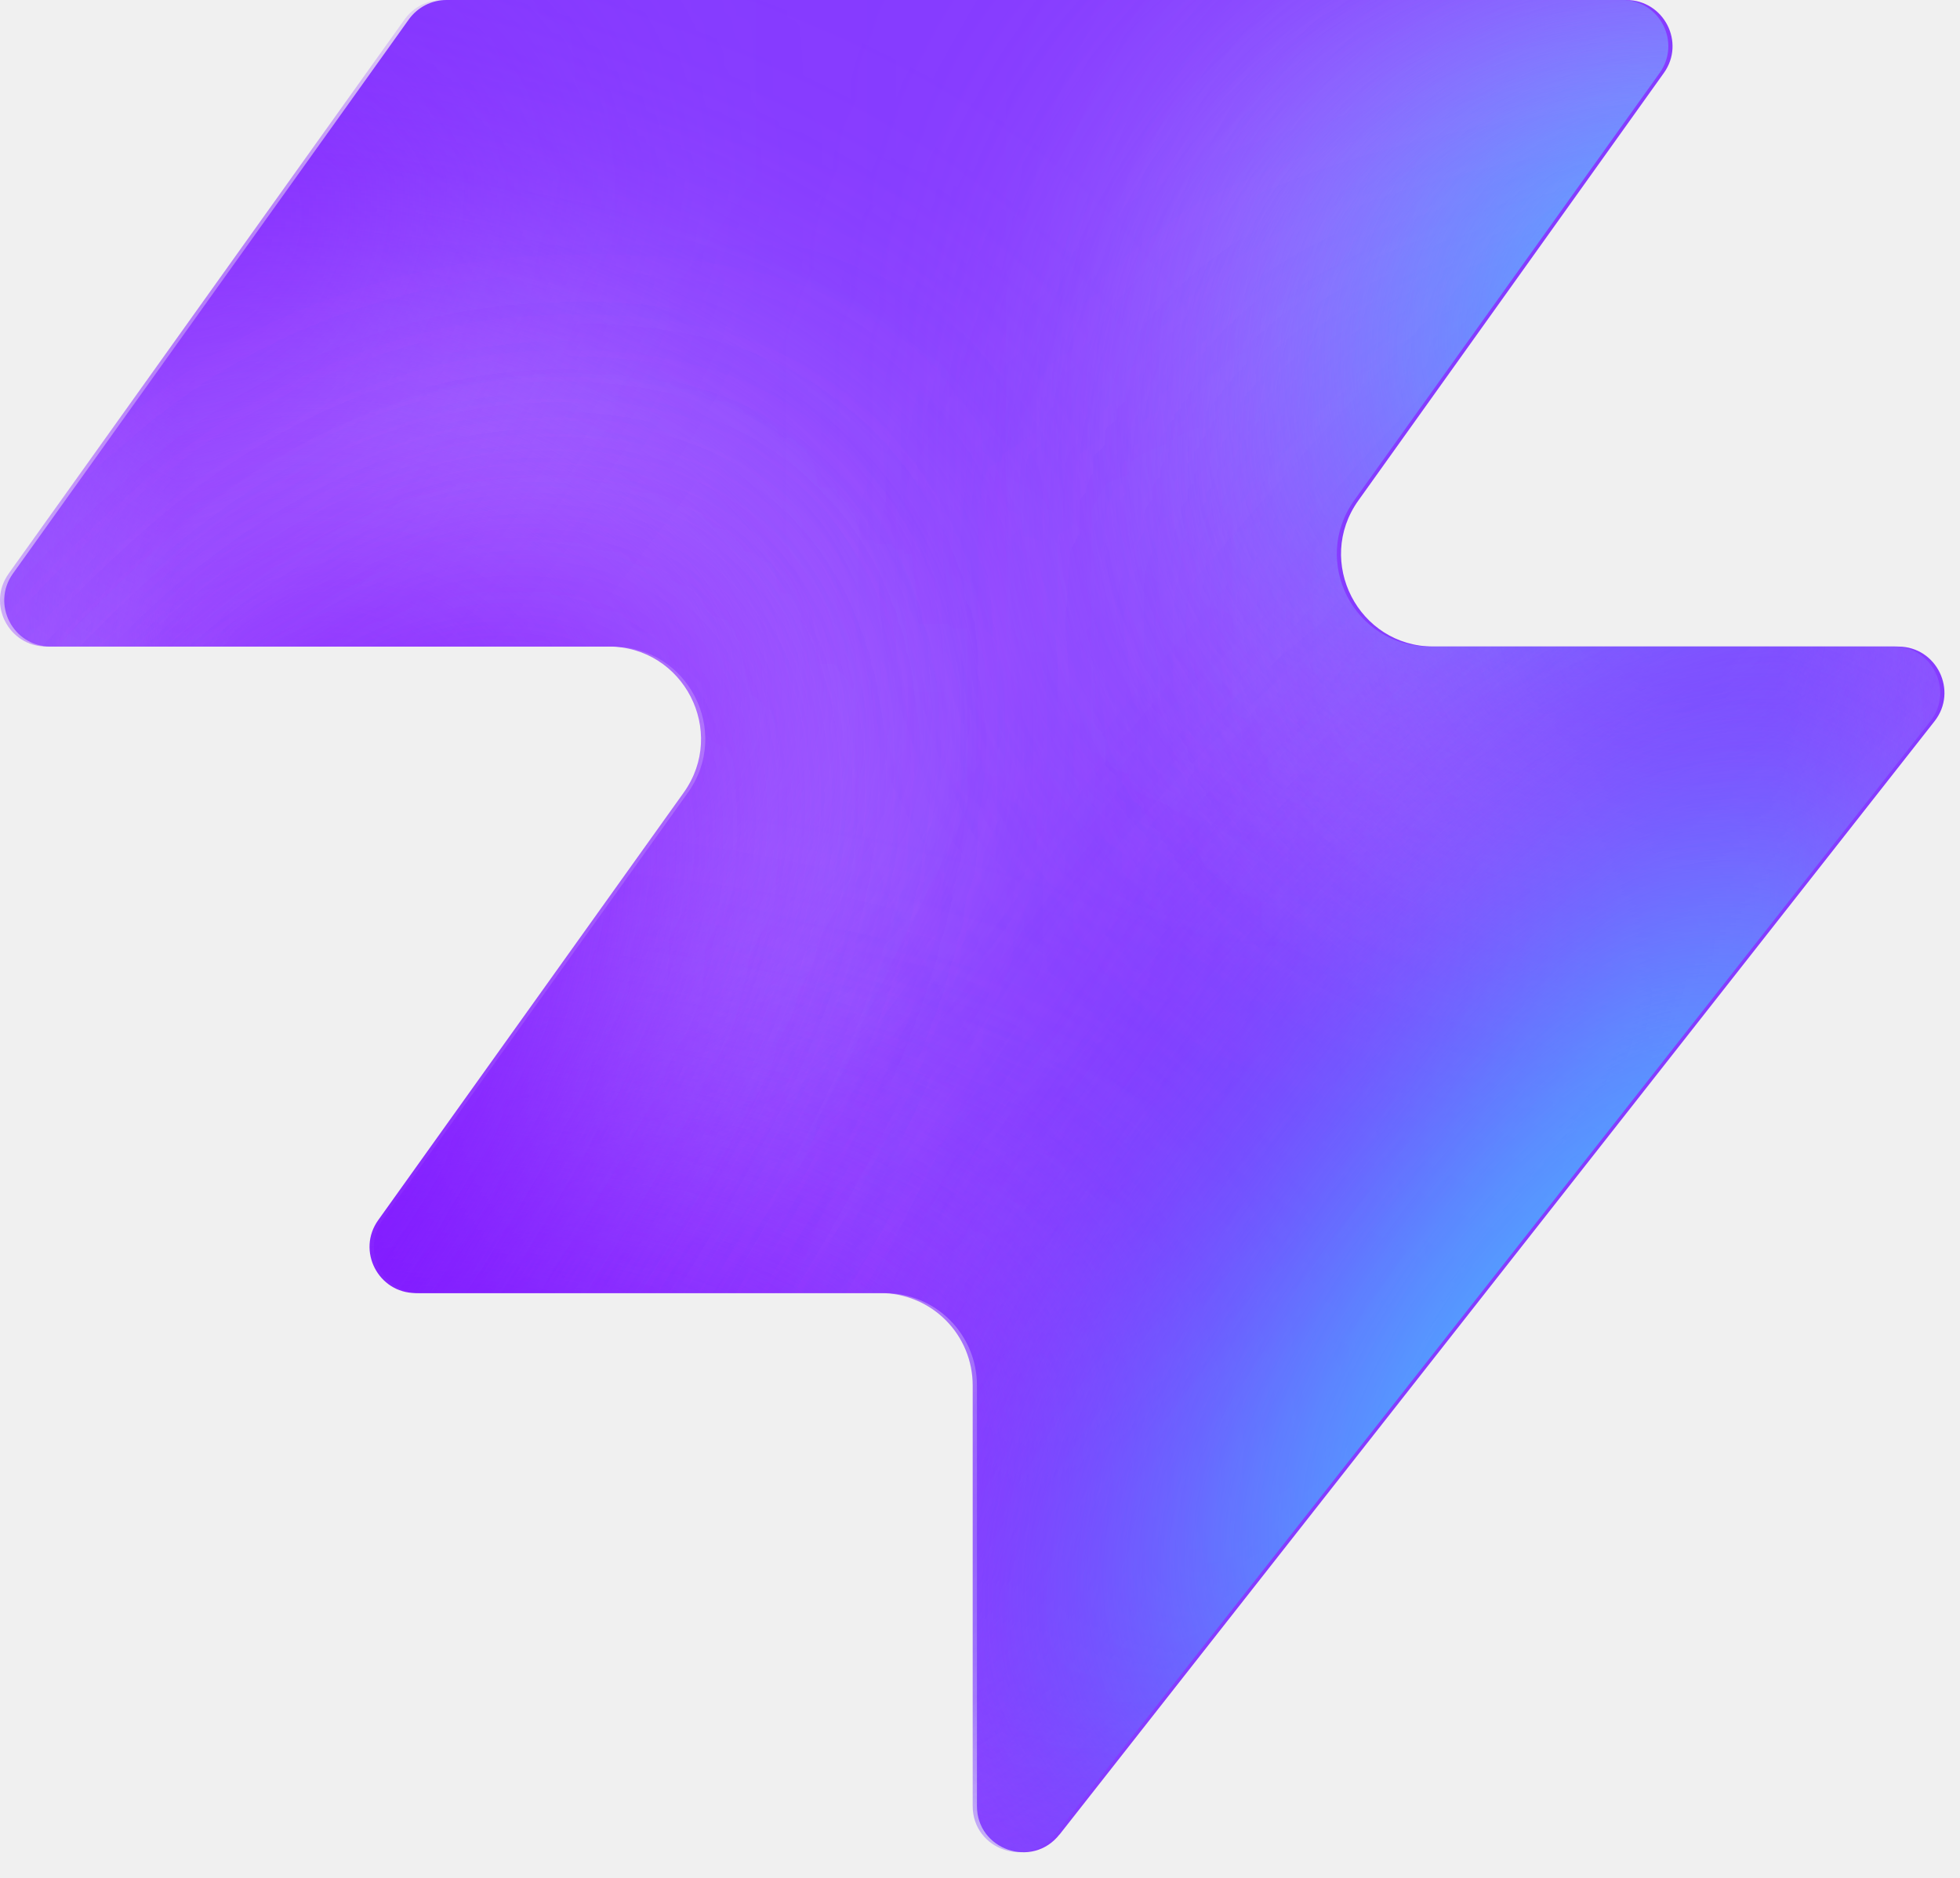
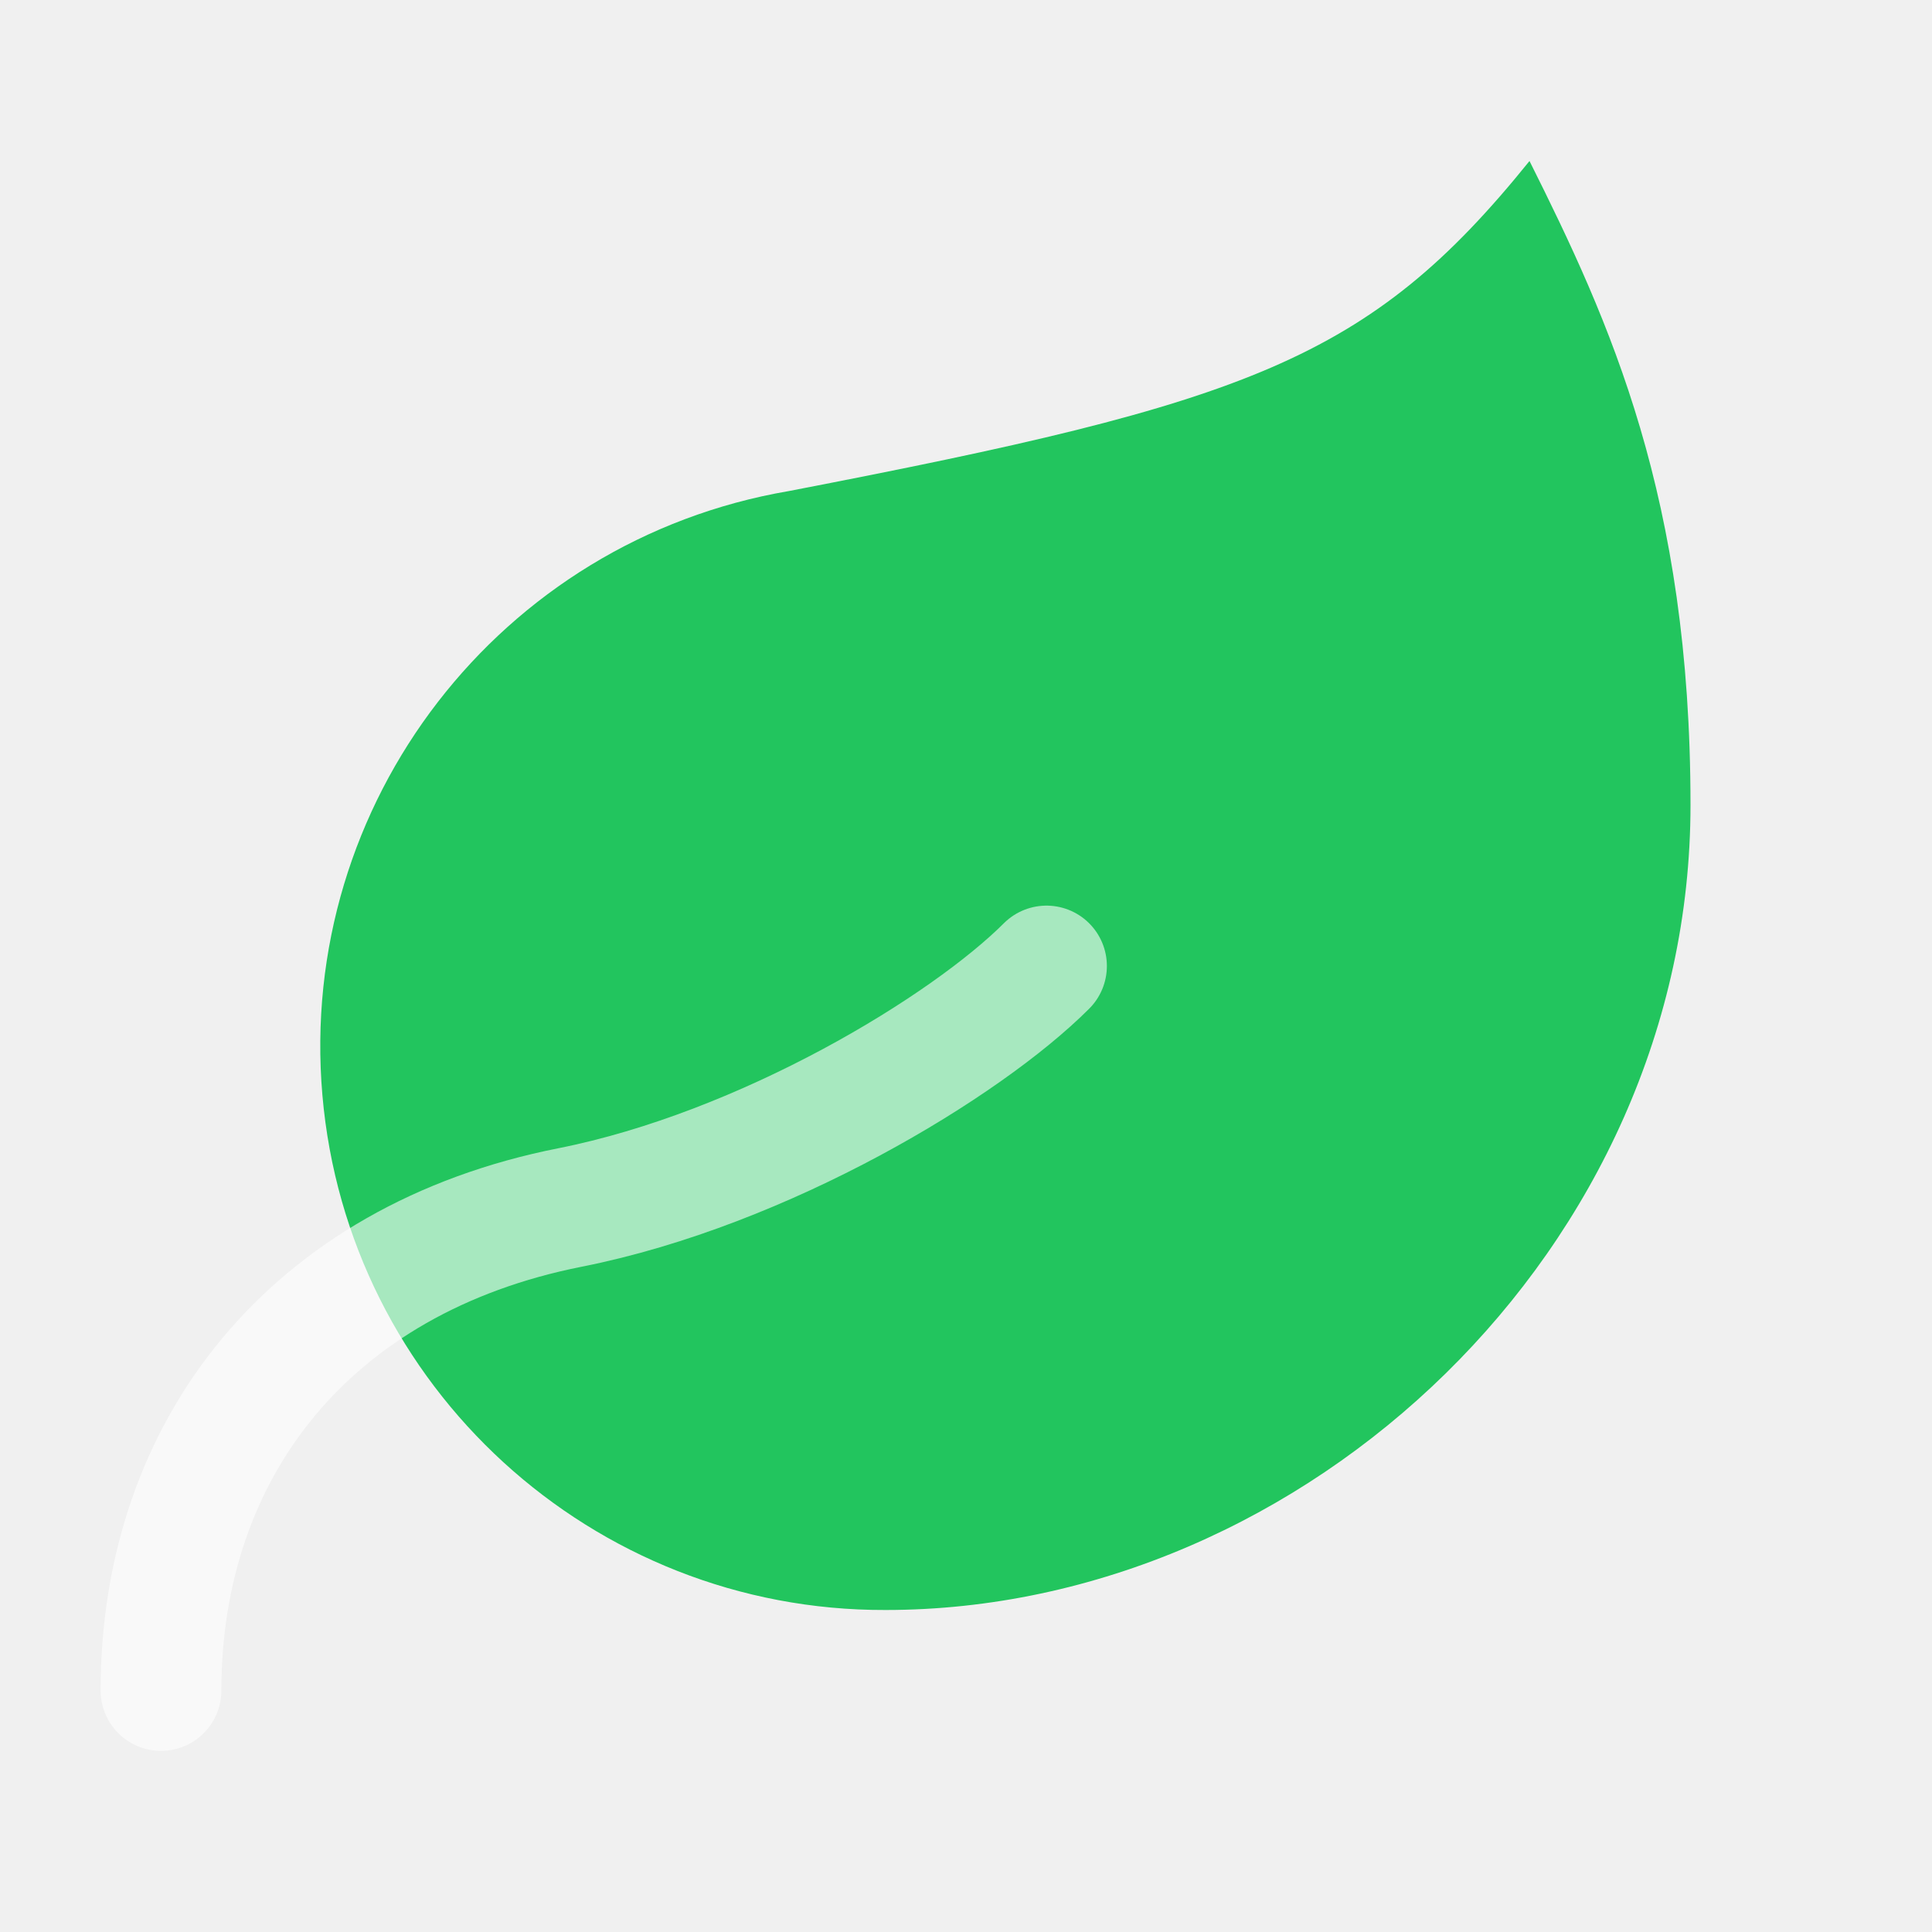
- <svg xmlns="http://www.w3.org/2000/svg" width="48" height="46" fill="none" viewBox="0 0 48 46">
-   <path fill="#863bff" d="M25.946 44.938c-.664.845-2.021.375-2.021-.698V33.937a2.26 2.26 0 0 0-2.262-2.262H10.287c-.92 0-1.456-1.04-.92-1.788l7.48-10.471c1.07-1.497 0-3.578-1.842-3.578H1.237c-.92 0-1.456-1.04-.92-1.788L10.013.474c.214-.297.556-.474.92-.474h28.894c.92 0 1.456 1.04.92 1.788l-7.48 10.471c-1.07 1.498 0 3.579 1.842 3.579h11.377c.943 0 1.473 1.088.89 1.83L25.947 44.94z" style="fill:#863bff;fill:color(display-p3 .525 .23 1);fill-opacity:1" />
-   <mask id="a" width="48" height="46" x="0" y="0" maskUnits="userSpaceOnUse" style="mask-type:alpha">
-     <path fill="#000" d="M25.842 44.938c-.664.844-2.021.375-2.021-.698V33.937a2.26 2.26 0 0 0-2.262-2.262H10.183c-.92 0-1.456-1.04-.92-1.788l7.48-10.471c1.07-1.498 0-3.579-1.842-3.579H1.133c-.92 0-1.456-1.04-.92-1.787L9.91.473c.214-.297.556-.474.92-.474h28.894c.92 0 1.456 1.04.92 1.788l-7.48 10.471c-1.07 1.498 0 3.578 1.842 3.578h11.377c.943 0 1.473 1.088.89 1.832L25.843 44.94z" style="fill:#000;fill-opacity:1" />
-   </mask>
-   <g mask="url(#a)">
-     <g filter="url(#b)">
-       <ellipse cx="5.508" cy="14.704" fill="#ede6ff" rx="5.508" ry="14.704" style="fill:#ede6ff;fill:color(display-p3 .927 .903 1);fill-opacity:1" transform="matrix(.00324 1 1 -.00324 -4.47 31.516)" />
-     </g>
-     <g filter="url(#c)">
-       <ellipse cx="10.399" cy="29.851" fill="#ede6ff" rx="10.399" ry="29.851" style="fill:#ede6ff;fill:color(display-p3 .927 .903 1);fill-opacity:1" transform="matrix(.00324 1 1 -.00324 -39.328 7.883)" />
-     </g>
-     <g filter="url(#d)">
-       <ellipse cx="5.508" cy="30.487" fill="#7e14ff" rx="5.508" ry="30.487" style="fill:#7e14ff;fill:color(display-p3 .492 .077 1);fill-opacity:1" transform="rotate(89.814 -25.913 -14.639)scale(1 -1)" />
-     </g>
-     <g filter="url(#e)">
-       <ellipse cx="5.508" cy="30.599" fill="#7e14ff" rx="5.508" ry="30.599" style="fill:#7e14ff;fill:color(display-p3 .492 .077 1);fill-opacity:1" transform="rotate(89.814 -32.644 -3.334)scale(1 -1)" />
-     </g>
-     <g filter="url(#f)">
-       <ellipse cx="5.508" cy="30.599" fill="#7e14ff" rx="5.508" ry="30.599" style="fill:#7e14ff;fill:color(display-p3 .492 .077 1);fill-opacity:1" transform="matrix(.00324 1 1 -.00324 -34.34 30.47)" />
-     </g>
-     <g filter="url(#g)">
-       <ellipse cx="14.072" cy="22.078" fill="#ede6ff" rx="14.072" ry="22.078" style="fill:#ede6ff;fill:color(display-p3 .927 .903 1);fill-opacity:1" transform="rotate(93.35 24.506 48.493)scale(-1 1)" />
-     </g>
-     <g filter="url(#h)">
-       <ellipse cx="3.47" cy="21.501" fill="#7e14ff" rx="3.47" ry="21.501" style="fill:#7e14ff;fill:color(display-p3 .492 .077 1);fill-opacity:1" transform="rotate(89.009 28.708 47.59)scale(-1 1)" />
-     </g>
-     <g filter="url(#i)">
-       <ellipse cx="3.47" cy="21.501" fill="#7e14ff" rx="3.47" ry="21.501" style="fill:#7e14ff;fill:color(display-p3 .492 .077 1);fill-opacity:1" transform="rotate(89.009 28.708 47.59)scale(-1 1)" />
-     </g>
-     <g filter="url(#j)">
-       <ellipse cx=".387" cy="8.972" fill="#7e14ff" rx="4.407" ry="29.108" style="fill:#7e14ff;fill:color(display-p3 .492 .077 1);fill-opacity:1" transform="rotate(39.51 .387 8.972)" />
-     </g>
-     <g filter="url(#k)">
-       <ellipse cx="47.523" cy="-6.092" fill="#7e14ff" rx="4.407" ry="29.108" style="fill:#7e14ff;fill:color(display-p3 .492 .077 1);fill-opacity:1" transform="rotate(37.892 47.523 -6.092)" />
-     </g>
-     <g filter="url(#l)">
-       <ellipse cx="41.412" cy="6.333" fill="#47bfff" rx="5.971" ry="9.665" style="fill:#47bfff;fill:color(display-p3 .28 .748 1);fill-opacity:1" transform="rotate(37.892 41.412 6.333)" />
-     </g>
-     <g filter="url(#m)">
-       <ellipse cx="-1.879" cy="38.332" fill="#7e14ff" rx="4.407" ry="29.108" style="fill:#7e14ff;fill:color(display-p3 .492 .077 1);fill-opacity:1" transform="rotate(37.892 -1.88 38.332)" />
-     </g>
-     <g filter="url(#n)">
-       <ellipse cx="-1.879" cy="38.332" fill="#7e14ff" rx="4.407" ry="29.108" style="fill:#7e14ff;fill:color(display-p3 .492 .077 1);fill-opacity:1" transform="rotate(37.892 -1.88 38.332)" />
-     </g>
-     <g filter="url(#o)">
-       <ellipse cx="35.651" cy="29.907" fill="#7e14ff" rx="4.407" ry="29.108" style="fill:#7e14ff;fill:color(display-p3 .492 .077 1);fill-opacity:1" transform="rotate(37.892 35.651 29.907)" />
-     </g>
-     <g filter="url(#p)">
-       <ellipse cx="38.418" cy="32.4" fill="#47bfff" rx="5.971" ry="15.297" style="fill:#47bfff;fill:color(display-p3 .28 .748 1);fill-opacity:1" transform="rotate(37.892 38.418 32.4)" />
-     </g>
-   </g>
-   <defs>
-     <filter id="b" width="60.045" height="41.654" x="-19.77" y="16.149" color-interpolation-filters="sRGB" filterUnits="userSpaceOnUse">
-       <feFlood flood-opacity="0" result="BackgroundImageFix" />
-       <feBlend in="SourceGraphic" in2="BackgroundImageFix" result="shape" />
-       <feGaussianBlur result="effect1_foregroundBlur_2002_17158" stdDeviation="7.659" />
-     </filter>
-     <filter id="c" width="90.34" height="51.437" x="-54.613" y="-7.533" color-interpolation-filters="sRGB" filterUnits="userSpaceOnUse">
-       <feFlood flood-opacity="0" result="BackgroundImageFix" />
-       <feBlend in="SourceGraphic" in2="BackgroundImageFix" result="shape" />
-       <feGaussianBlur result="effect1_foregroundBlur_2002_17158" stdDeviation="7.659" />
-     </filter>
-     <filter id="d" width="79.355" height="29.4" x="-49.64" y="2.03" color-interpolation-filters="sRGB" filterUnits="userSpaceOnUse">
-       <feFlood flood-opacity="0" result="BackgroundImageFix" />
-       <feBlend in="SourceGraphic" in2="BackgroundImageFix" result="shape" />
-       <feGaussianBlur result="effect1_foregroundBlur_2002_17158" stdDeviation="4.596" />
-     </filter>
-     <filter id="e" width="79.579" height="29.4" x="-45.045" y="20.029" color-interpolation-filters="sRGB" filterUnits="userSpaceOnUse">
-       <feFlood flood-opacity="0" result="BackgroundImageFix" />
-       <feBlend in="SourceGraphic" in2="BackgroundImageFix" result="shape" />
-       <feGaussianBlur result="effect1_foregroundBlur_2002_17158" stdDeviation="4.596" />
-     </filter>
-     <filter id="f" width="79.579" height="29.4" x="-43.513" y="21.178" color-interpolation-filters="sRGB" filterUnits="userSpaceOnUse">
-       <feFlood flood-opacity="0" result="BackgroundImageFix" />
-       <feBlend in="SourceGraphic" in2="BackgroundImageFix" result="shape" />
-       <feGaussianBlur result="effect1_foregroundBlur_2002_17158" stdDeviation="4.596" />
-     </filter>
-     <filter id="g" width="74.749" height="58.852" x="15.756" y="-17.901" color-interpolation-filters="sRGB" filterUnits="userSpaceOnUse">
-       <feFlood flood-opacity="0" result="BackgroundImageFix" />
-       <feBlend in="SourceGraphic" in2="BackgroundImageFix" result="shape" />
-       <feGaussianBlur result="effect1_foregroundBlur_2002_17158" stdDeviation="7.659" />
-     </filter>
-     <filter id="h" width="61.377" height="25.362" x="23.548" y="2.284" color-interpolation-filters="sRGB" filterUnits="userSpaceOnUse">
-       <feFlood flood-opacity="0" result="BackgroundImageFix" />
-       <feBlend in="SourceGraphic" in2="BackgroundImageFix" result="shape" />
-       <feGaussianBlur result="effect1_foregroundBlur_2002_17158" stdDeviation="4.596" />
-     </filter>
-     <filter id="i" width="61.377" height="25.362" x="23.548" y="2.284" color-interpolation-filters="sRGB" filterUnits="userSpaceOnUse">
-       <feFlood flood-opacity="0" result="BackgroundImageFix" />
-       <feBlend in="SourceGraphic" in2="BackgroundImageFix" result="shape" />
-       <feGaussianBlur result="effect1_foregroundBlur_2002_17158" stdDeviation="4.596" />
-     </filter>
-     <filter id="j" width="56.045" height="63.649" x="-27.636" y="-22.853" color-interpolation-filters="sRGB" filterUnits="userSpaceOnUse">
-       <feFlood flood-opacity="0" result="BackgroundImageFix" />
-       <feBlend in="SourceGraphic" in2="BackgroundImageFix" result="shape" />
-       <feGaussianBlur result="effect1_foregroundBlur_2002_17158" stdDeviation="4.596" />
-     </filter>
-     <filter id="k" width="54.814" height="64.646" x="20.116" y="-38.415" color-interpolation-filters="sRGB" filterUnits="userSpaceOnUse">
-       <feFlood flood-opacity="0" result="BackgroundImageFix" />
-       <feBlend in="SourceGraphic" in2="BackgroundImageFix" result="shape" />
-       <feGaussianBlur result="effect1_foregroundBlur_2002_17158" stdDeviation="4.596" />
-     </filter>
-     <filter id="l" width="33.541" height="35.313" x="24.641" y="-11.323" color-interpolation-filters="sRGB" filterUnits="userSpaceOnUse">
-       <feFlood flood-opacity="0" result="BackgroundImageFix" />
-       <feBlend in="SourceGraphic" in2="BackgroundImageFix" result="shape" />
-       <feGaussianBlur result="effect1_foregroundBlur_2002_17158" stdDeviation="4.596" />
-     </filter>
-     <filter id="m" width="54.814" height="64.646" x="-29.286" y="6.009" color-interpolation-filters="sRGB" filterUnits="userSpaceOnUse">
-       <feFlood flood-opacity="0" result="BackgroundImageFix" />
-       <feBlend in="SourceGraphic" in2="BackgroundImageFix" result="shape" />
-       <feGaussianBlur result="effect1_foregroundBlur_2002_17158" stdDeviation="4.596" />
-     </filter>
-     <filter id="n" width="54.814" height="64.646" x="-29.286" y="6.009" color-interpolation-filters="sRGB" filterUnits="userSpaceOnUse">
-       <feFlood flood-opacity="0" result="BackgroundImageFix" />
-       <feBlend in="SourceGraphic" in2="BackgroundImageFix" result="shape" />
-       <feGaussianBlur result="effect1_foregroundBlur_2002_17158" stdDeviation="4.596" />
-     </filter>
-     <filter id="o" width="54.814" height="64.646" x="8.244" y="-2.416" color-interpolation-filters="sRGB" filterUnits="userSpaceOnUse">
-       <feFlood flood-opacity="0" result="BackgroundImageFix" />
-       <feBlend in="SourceGraphic" in2="BackgroundImageFix" result="shape" />
-       <feGaussianBlur result="effect1_foregroundBlur_2002_17158" stdDeviation="4.596" />
-     </filter>
-     <filter id="p" width="39.409" height="43.623" x="18.713" y="10.588" color-interpolation-filters="sRGB" filterUnits="userSpaceOnUse">
-       <feFlood flood-opacity="0" result="BackgroundImageFix" />
-       <feBlend in="SourceGraphic" in2="BackgroundImageFix" result="shape" />
-       <feGaussianBlur result="effect1_foregroundBlur_2002_17158" stdDeviation="4.596" />
-     </filter>
-   </defs>
+ <svg xmlns="http://www.w3.org/2000/svg" viewBox="0 0 24 24" fill="none">
+   <path d="M11 20A7 7 0 0 1 9.8 6.1C15.5 5 17 4.48 19 2c1 2 2 4.18 2 8 0 5.5-4.78 10-10 10Z" fill="#22C55E" />
+   <path d="M2 21c0-3 1.85-5.36 5.08-6C9.5 14.52 12 13 13 12" stroke="#FFFFFF" stroke-width="1.5" stroke-linecap="round" opacity="0.6" />
</svg>
